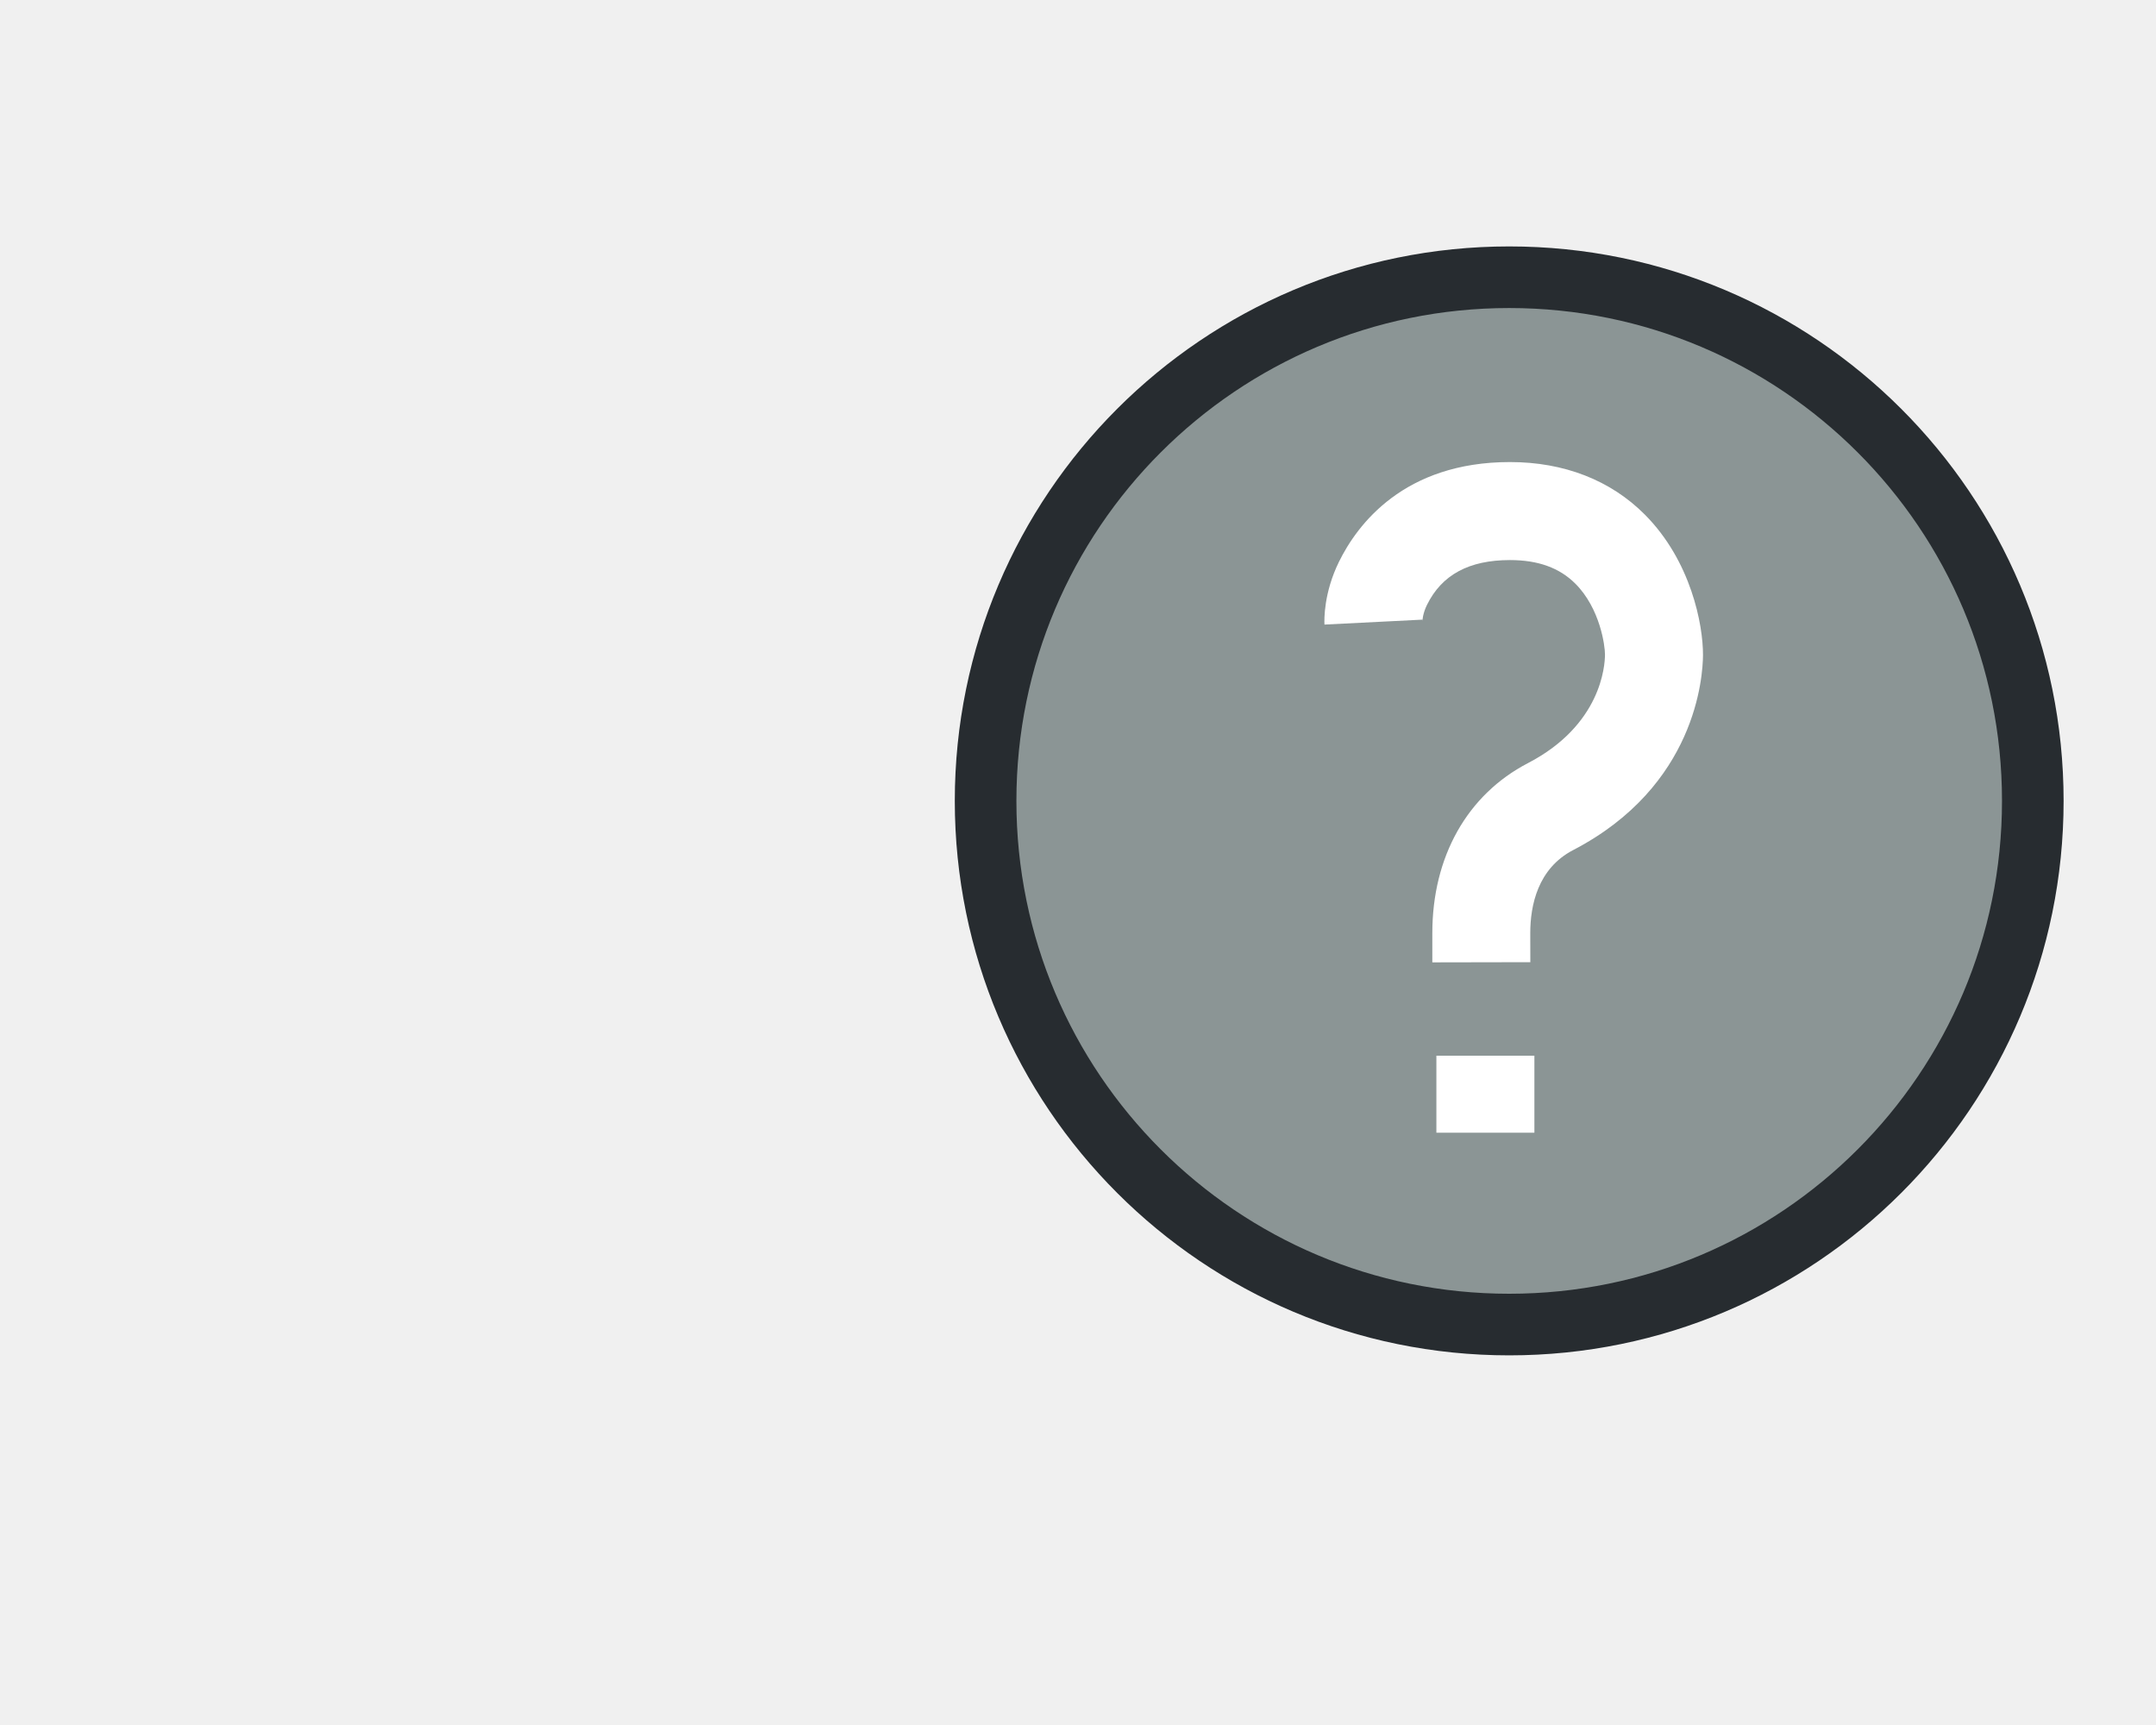
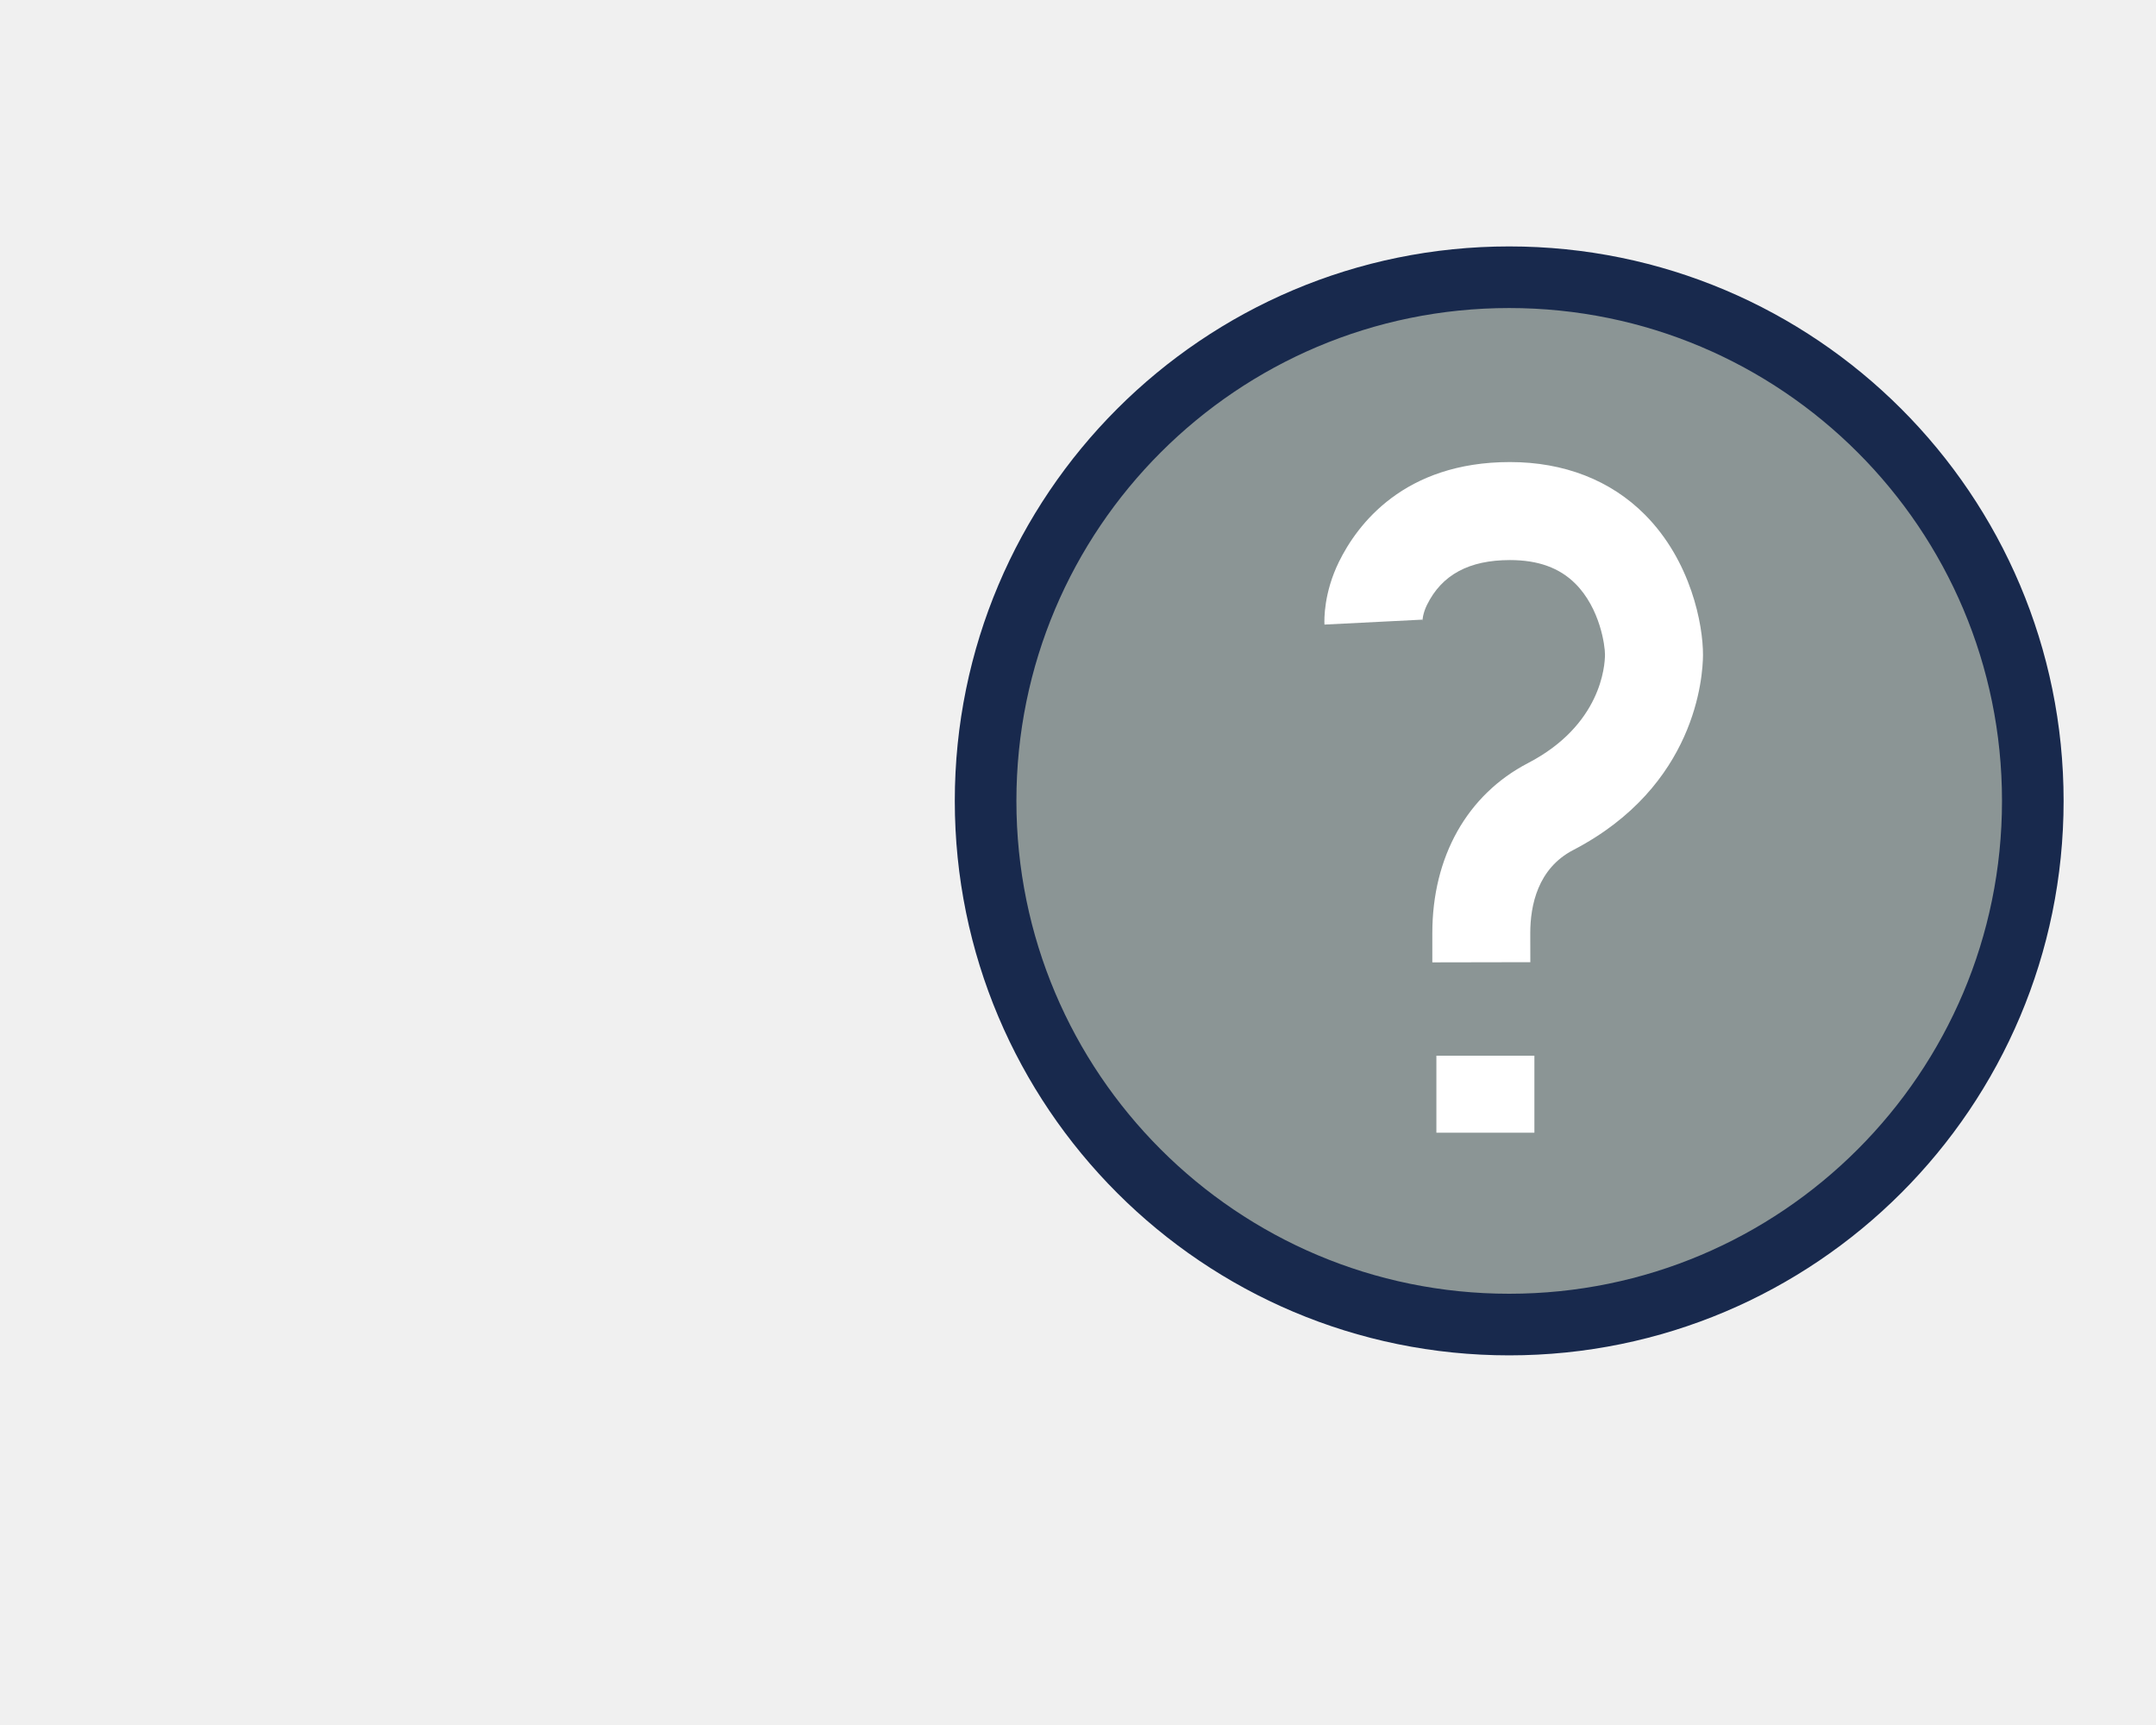
<svg xmlns="http://www.w3.org/2000/svg" width="35" height="28" viewBox="0 0 35 28">
  <g transform="translate(15.5, 4)">
-     <circle cx="9" cy="9" r="8.5" fill="#8B9595" stroke="#272C30" />
+     <circle cx="9" cy="9" r="8.5" fill="#8B9595" stroke="#18294D" />
    <path fill="#FFFFFF" d="M9.013 3.5C7.29 3.5 6.533 4.515 6.236 5.12 5.989 5.623 5.997 6.057 6.001 6.138L7.59 6.058 7.591 6.082C7.591 6.081 7.594 5.964 7.664 5.821 7.905 5.33 8.347 5.091 9.013 5.091 9.47 5.091 9.817 5.217 10.075 5.475 10.477 5.878 10.556 6.485 10.555 6.626 10.554 6.812 10.49 7.77 9.306 8.386 8.318 8.899 7.752 9.906 7.752 11.147L7.752 11.621 9.343 11.618 9.342 11.147C9.342 10.697 9.463 10.097 10.039 9.798 12.035 8.76 12.144 6.98 12.146 6.633 12.148 6.141 11.952 5.106 11.202 4.353 10.647 3.795 9.89 3.5 9.013 3.5Z" />
    <rect fill="#FFFFFF" x="7.818" y="13.136" width="1.591" height="1.25" />
  </g>
</svg>
